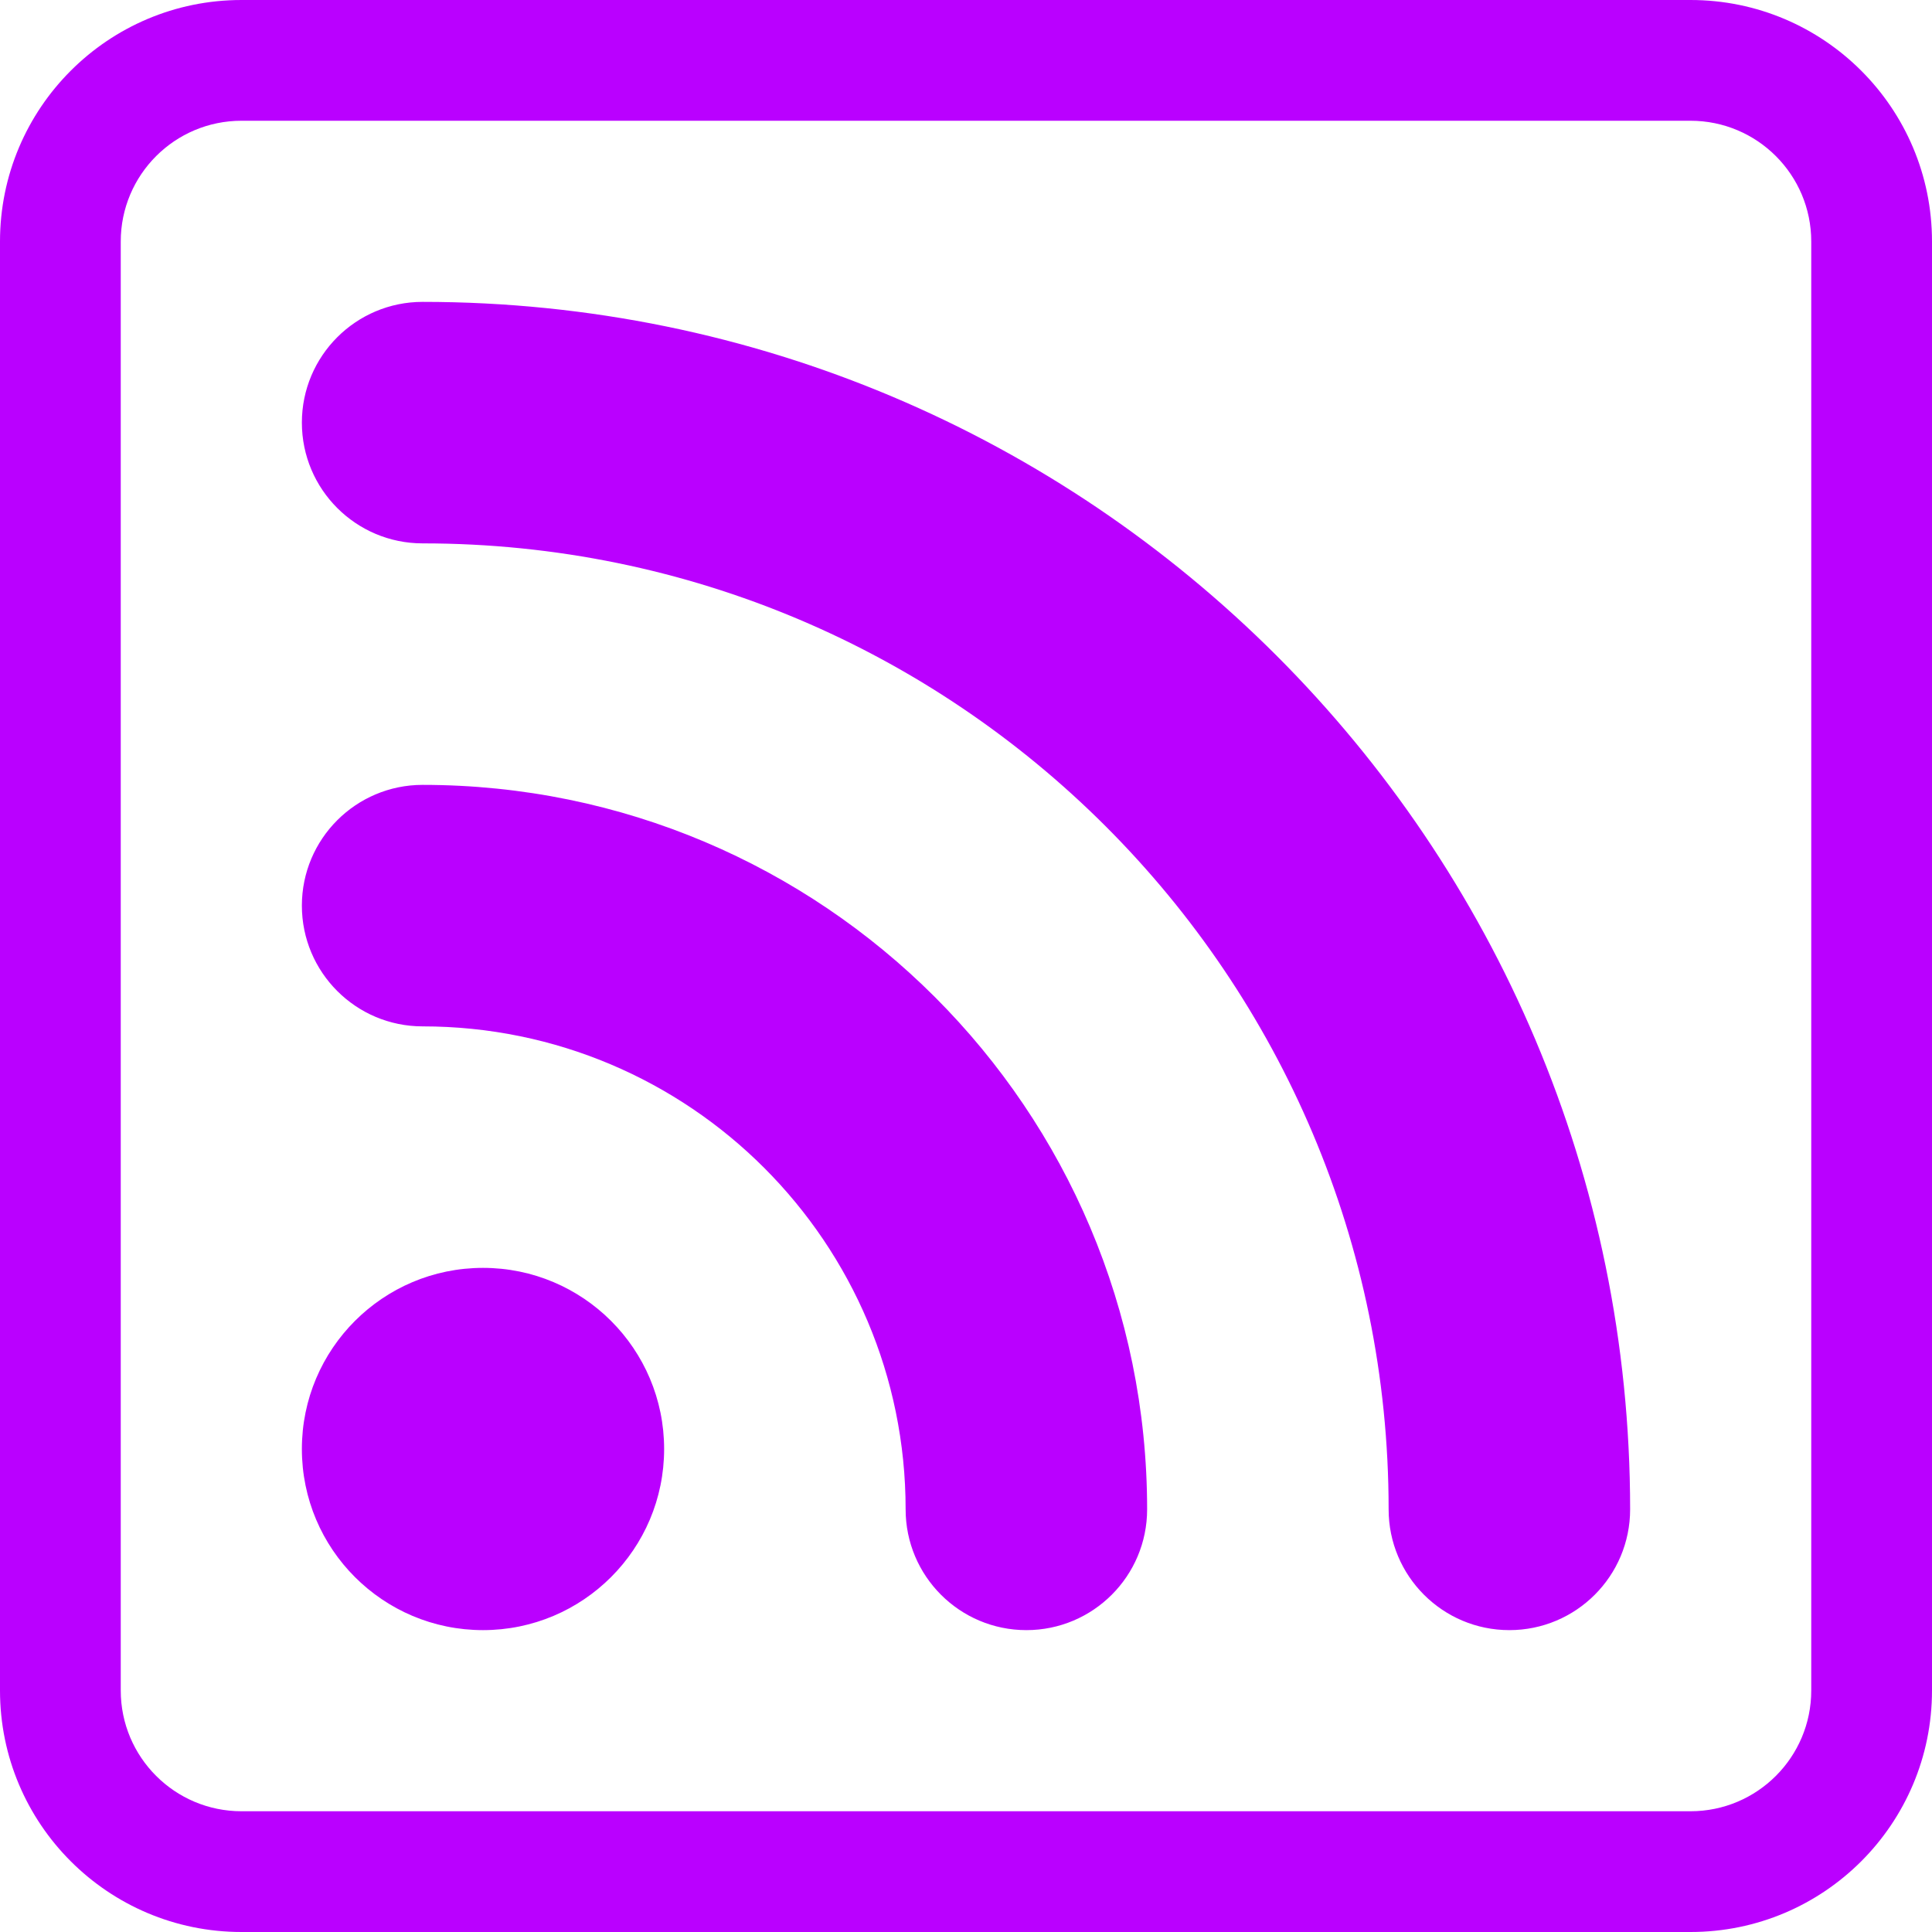
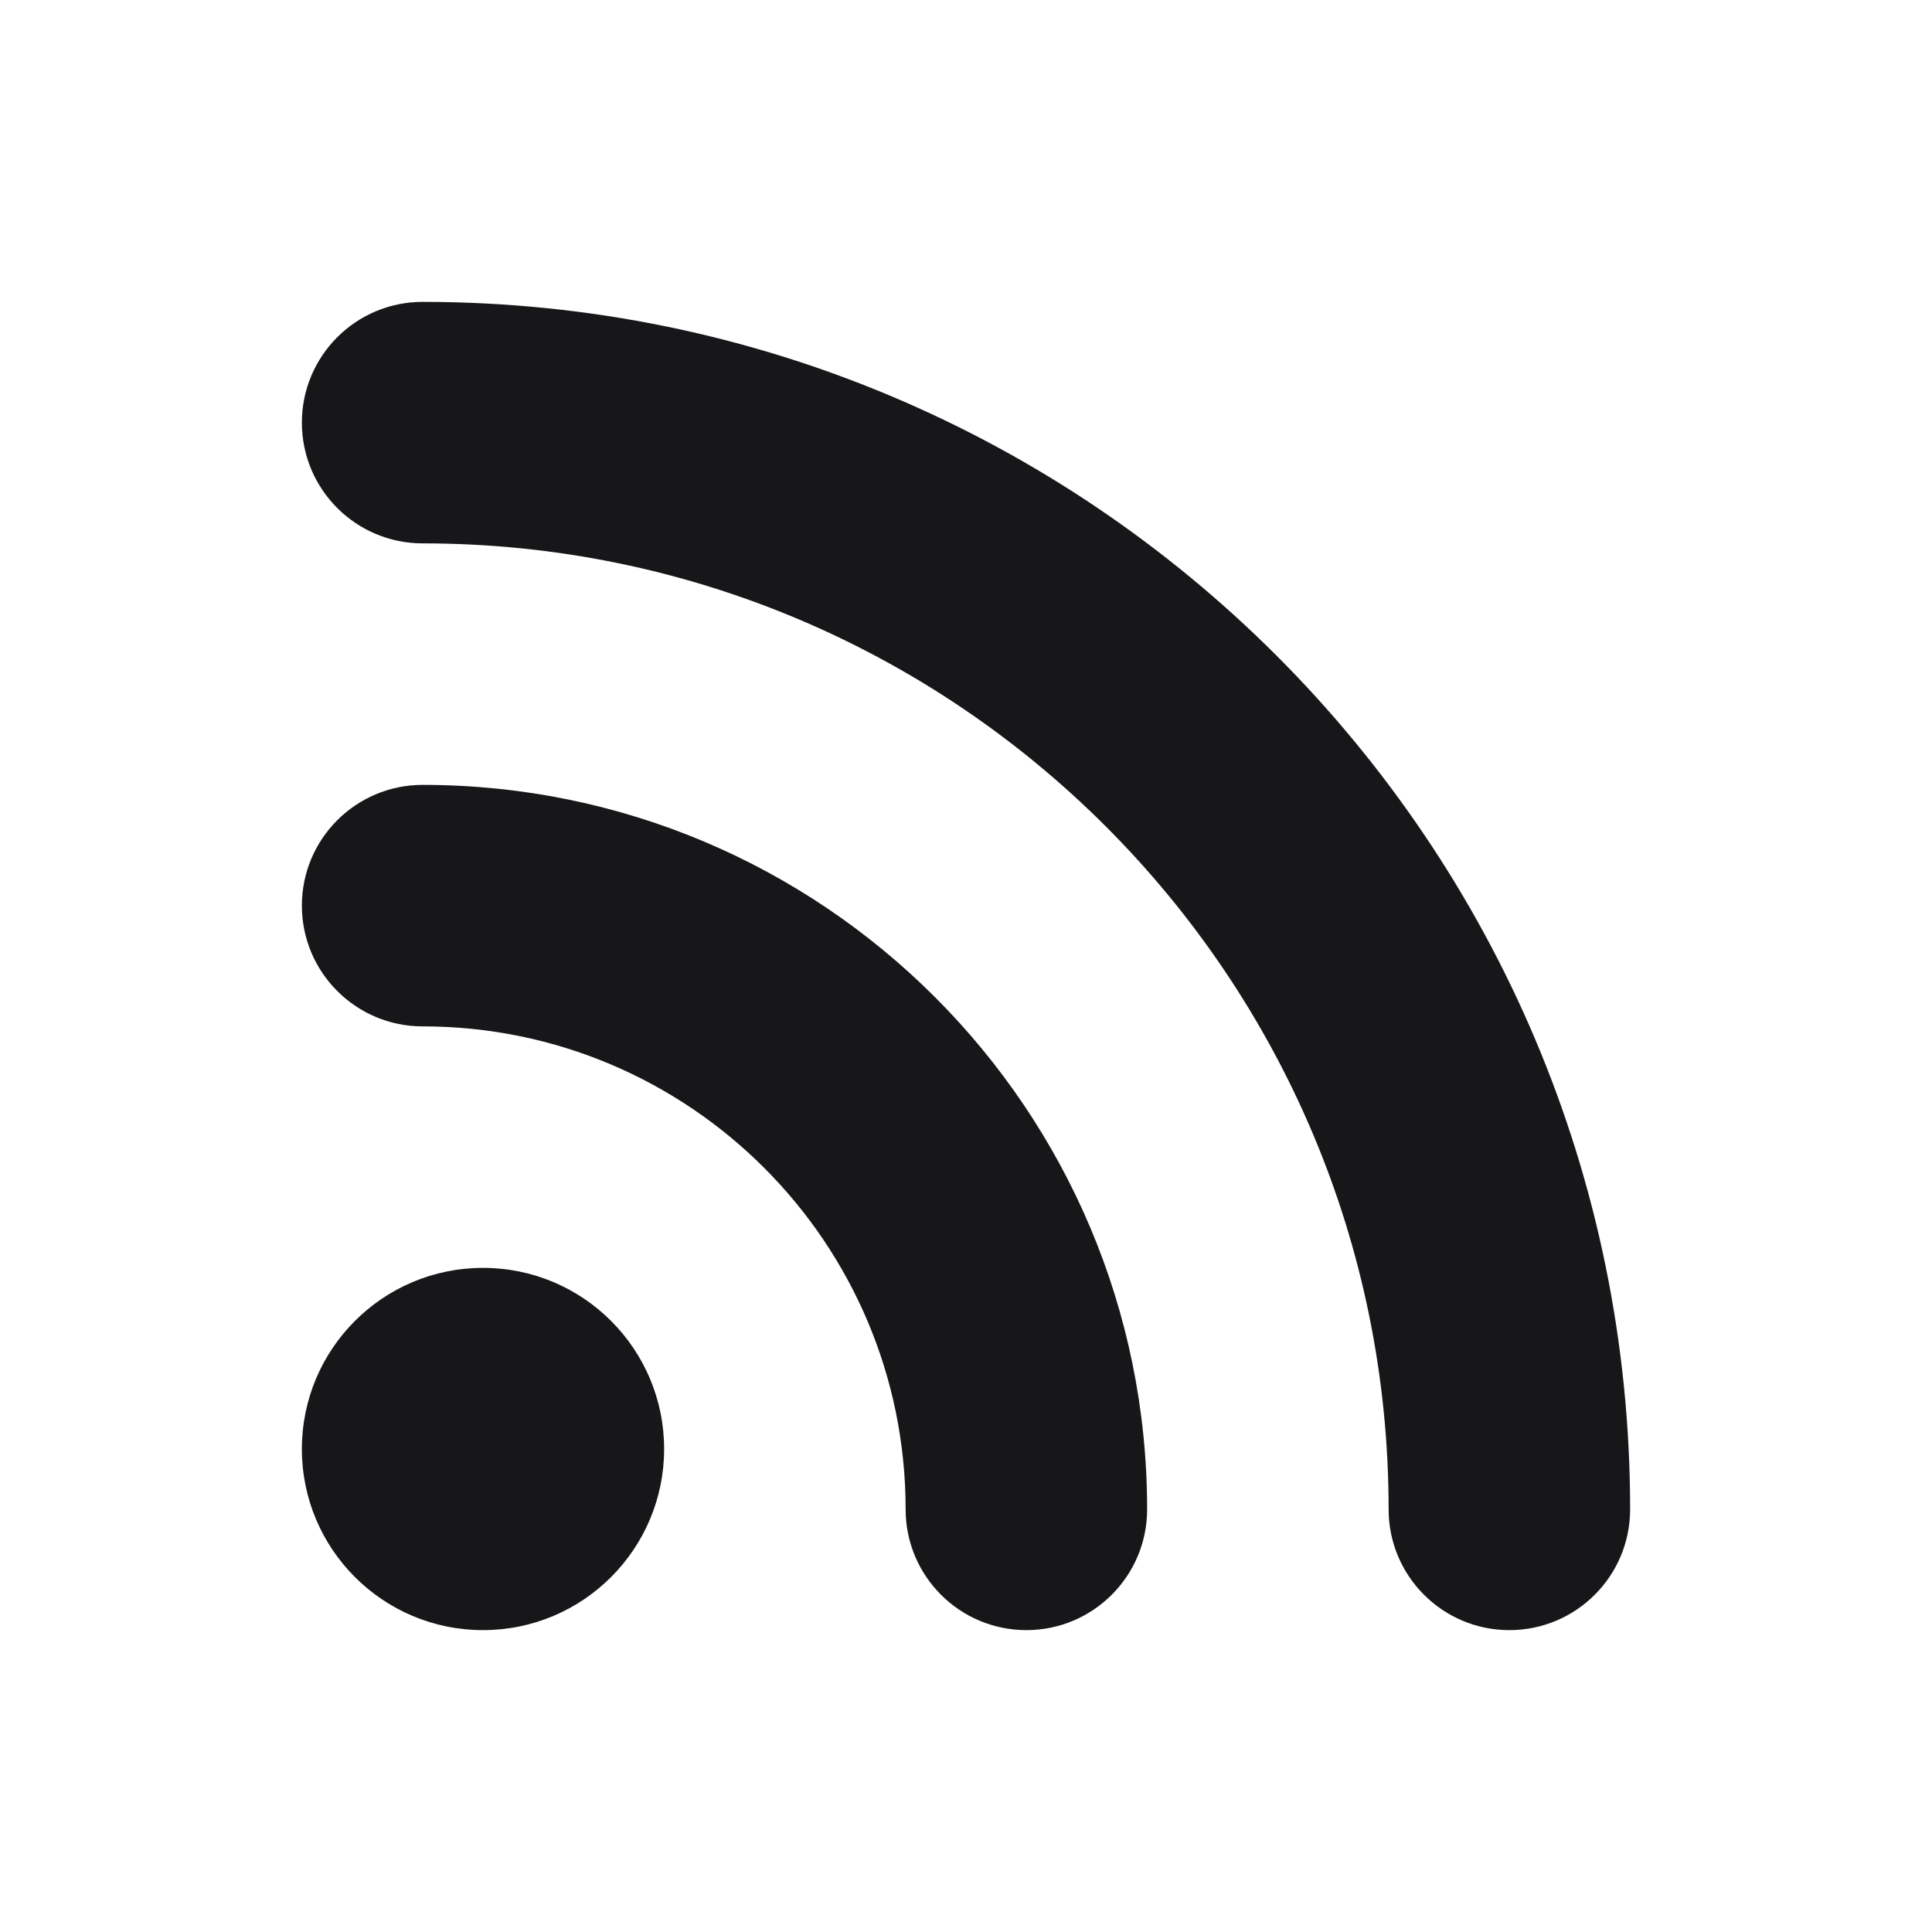
- <svg xmlns="http://www.w3.org/2000/svg" width="16" height="16" fill="#ba00ff" class="bi bi-rss" viewBox="0 0 16 16">
-   <path d="M14 1a1 1 0 0 1 1 1v12a1 1 0 0 1-1 1H2a1 1 0 0 1-1-1V2a1 1 0 0 1 1-1zM2 0a2 2 0 0 0-2 2v12a2 2 0 0 0 2 2h12a2 2 0 0 0 2-2V2a2 2 0 0 0-2-2z" />
+ <svg xmlns="http://www.w3.org/2000/svg" class="bi bi-rss" viewBox="0 0 16 16">
+   <defs>
+     <style>
+     svg{
+       fill:rgba(23, 23, 26, 1);
+       color-scheme:dark light;
+     }
+   </style>
+   </defs>
  <path d="M5.5 12a1.5 1.5 0 1 1-3 0 1.5 1.5 0 0 1 3 0m-3-8.5a1 1 0 0 1 1-1c5.523 0 10 4.477 10 10a1 1 0 1 1-2 0 8 8 0 0 0-8-8 1 1 0 0 1-1-1m0 4a1 1 0 0 1 1-1 6 6 0 0 1 6 6 1 1 0 1 1-2 0 4 4 0 0 0-4-4 1 1 0 0 1-1-1" />
</svg>
